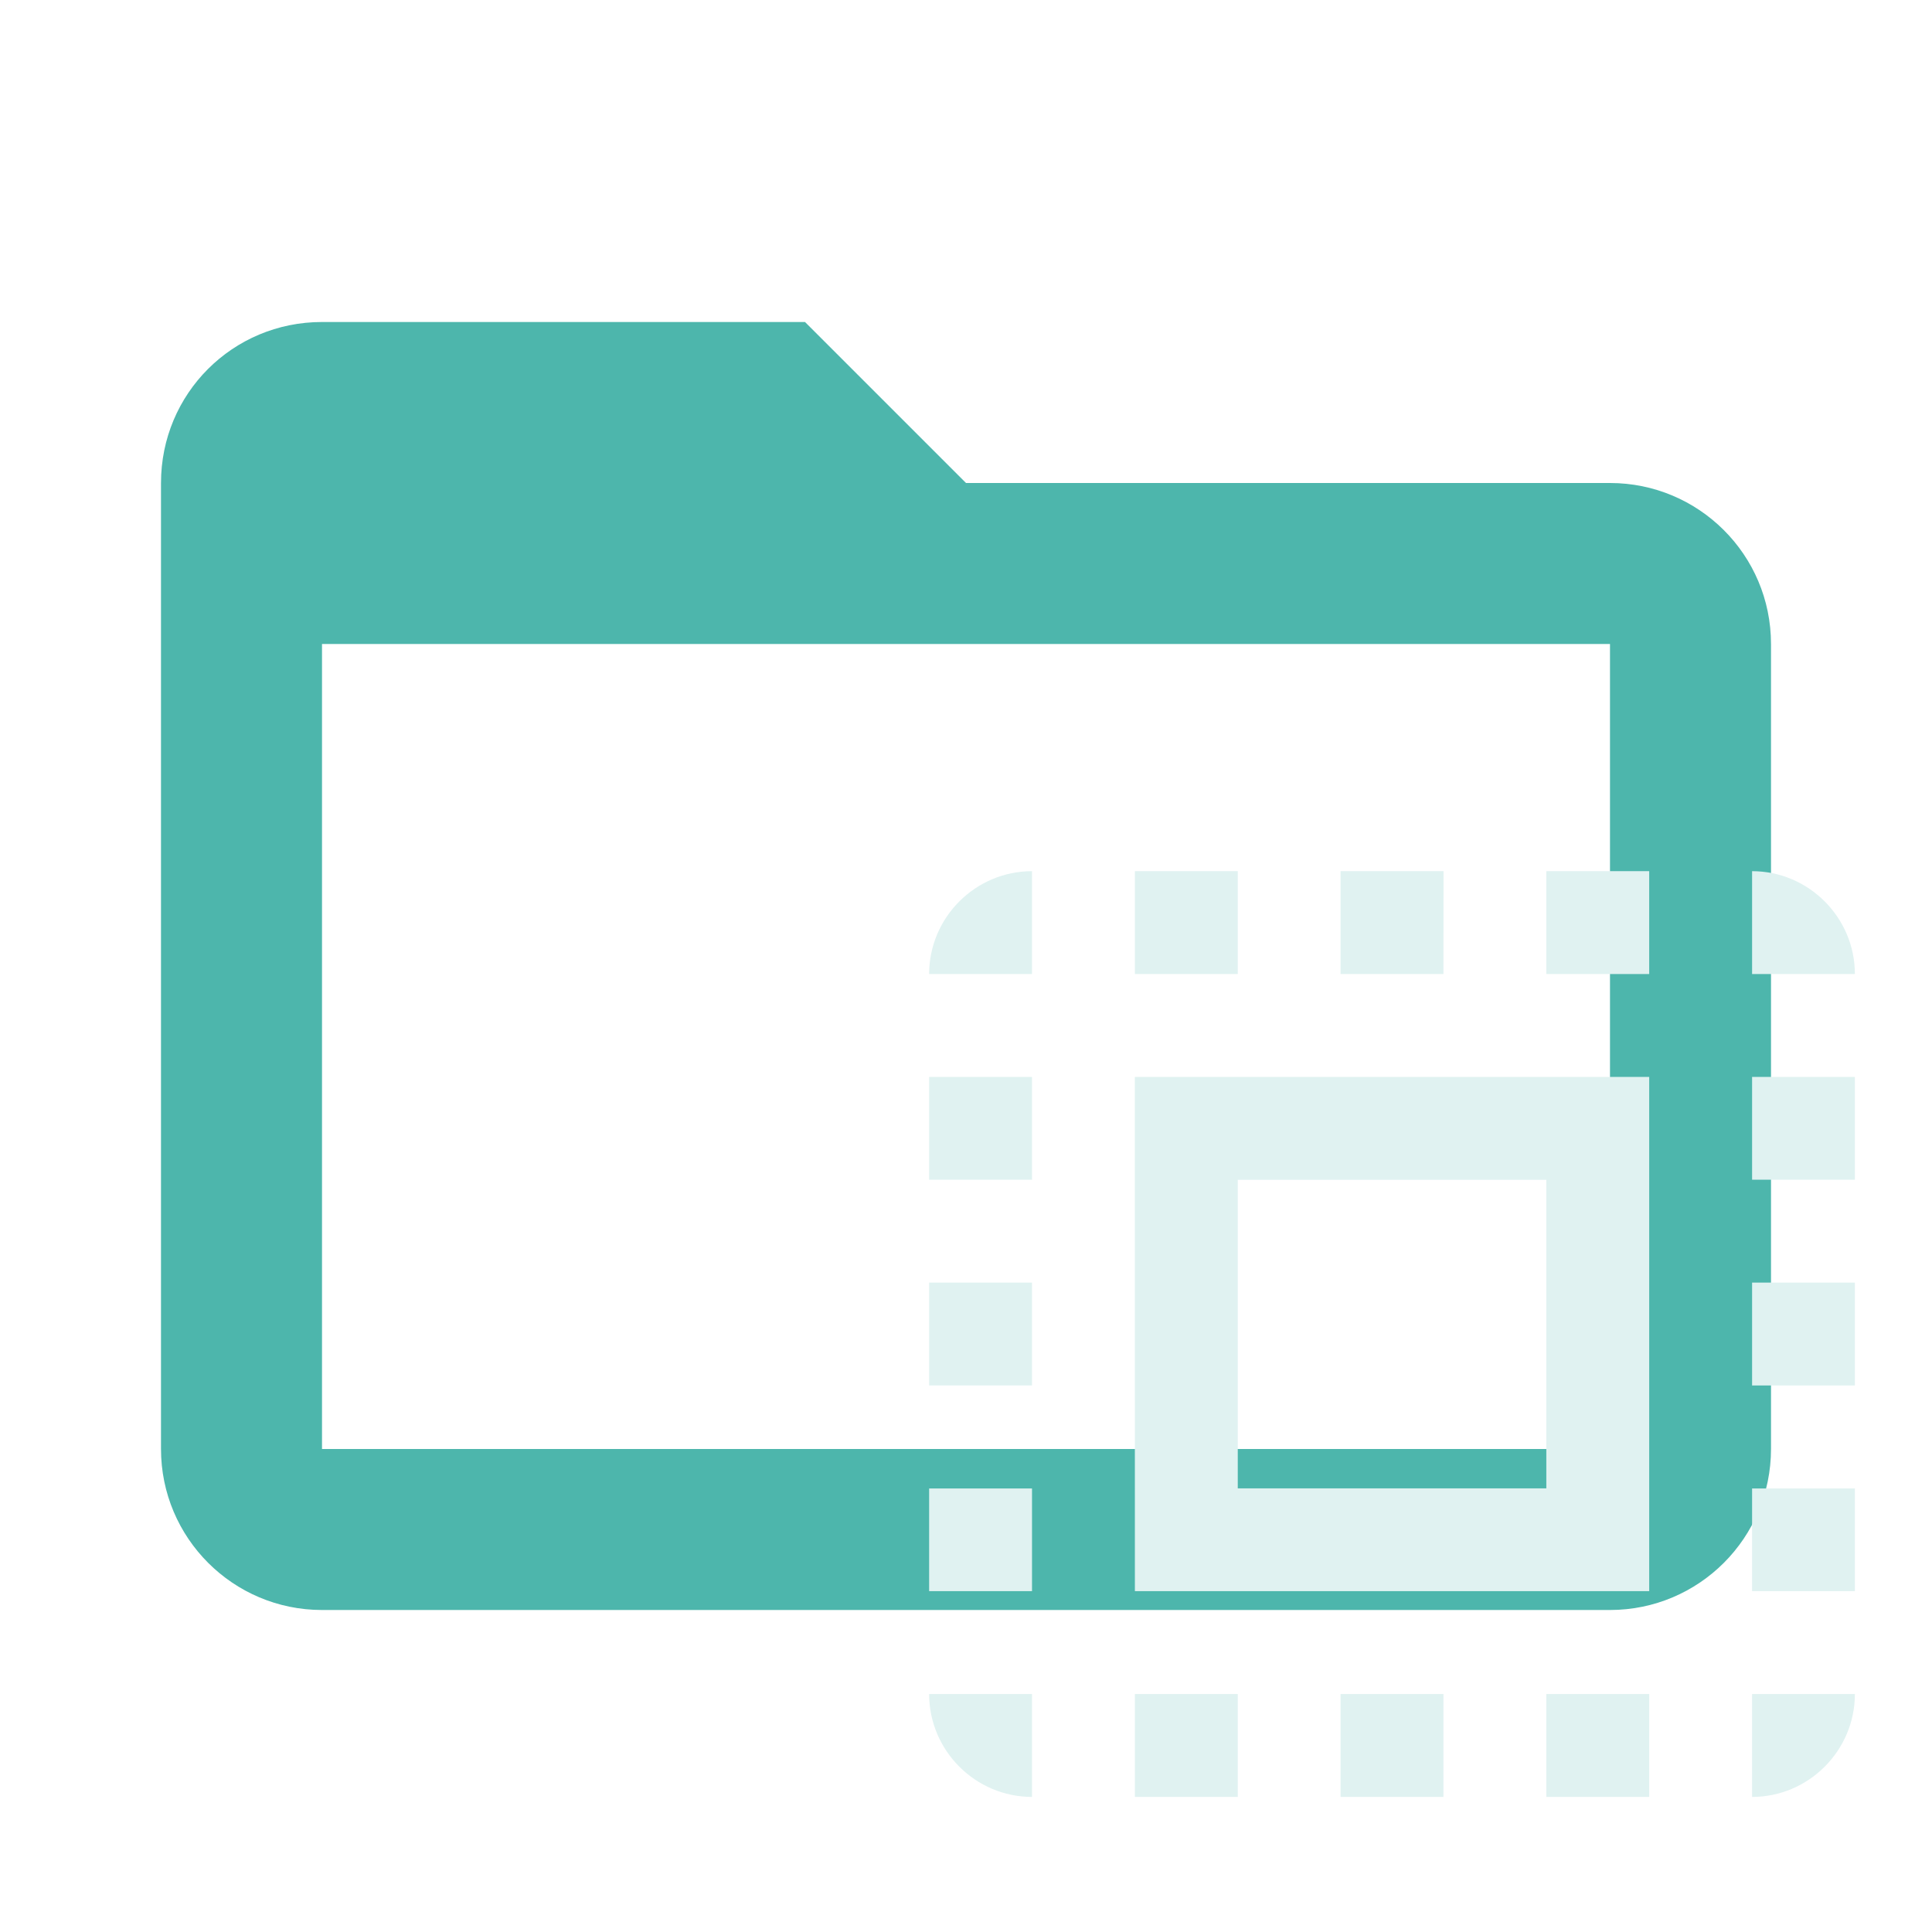
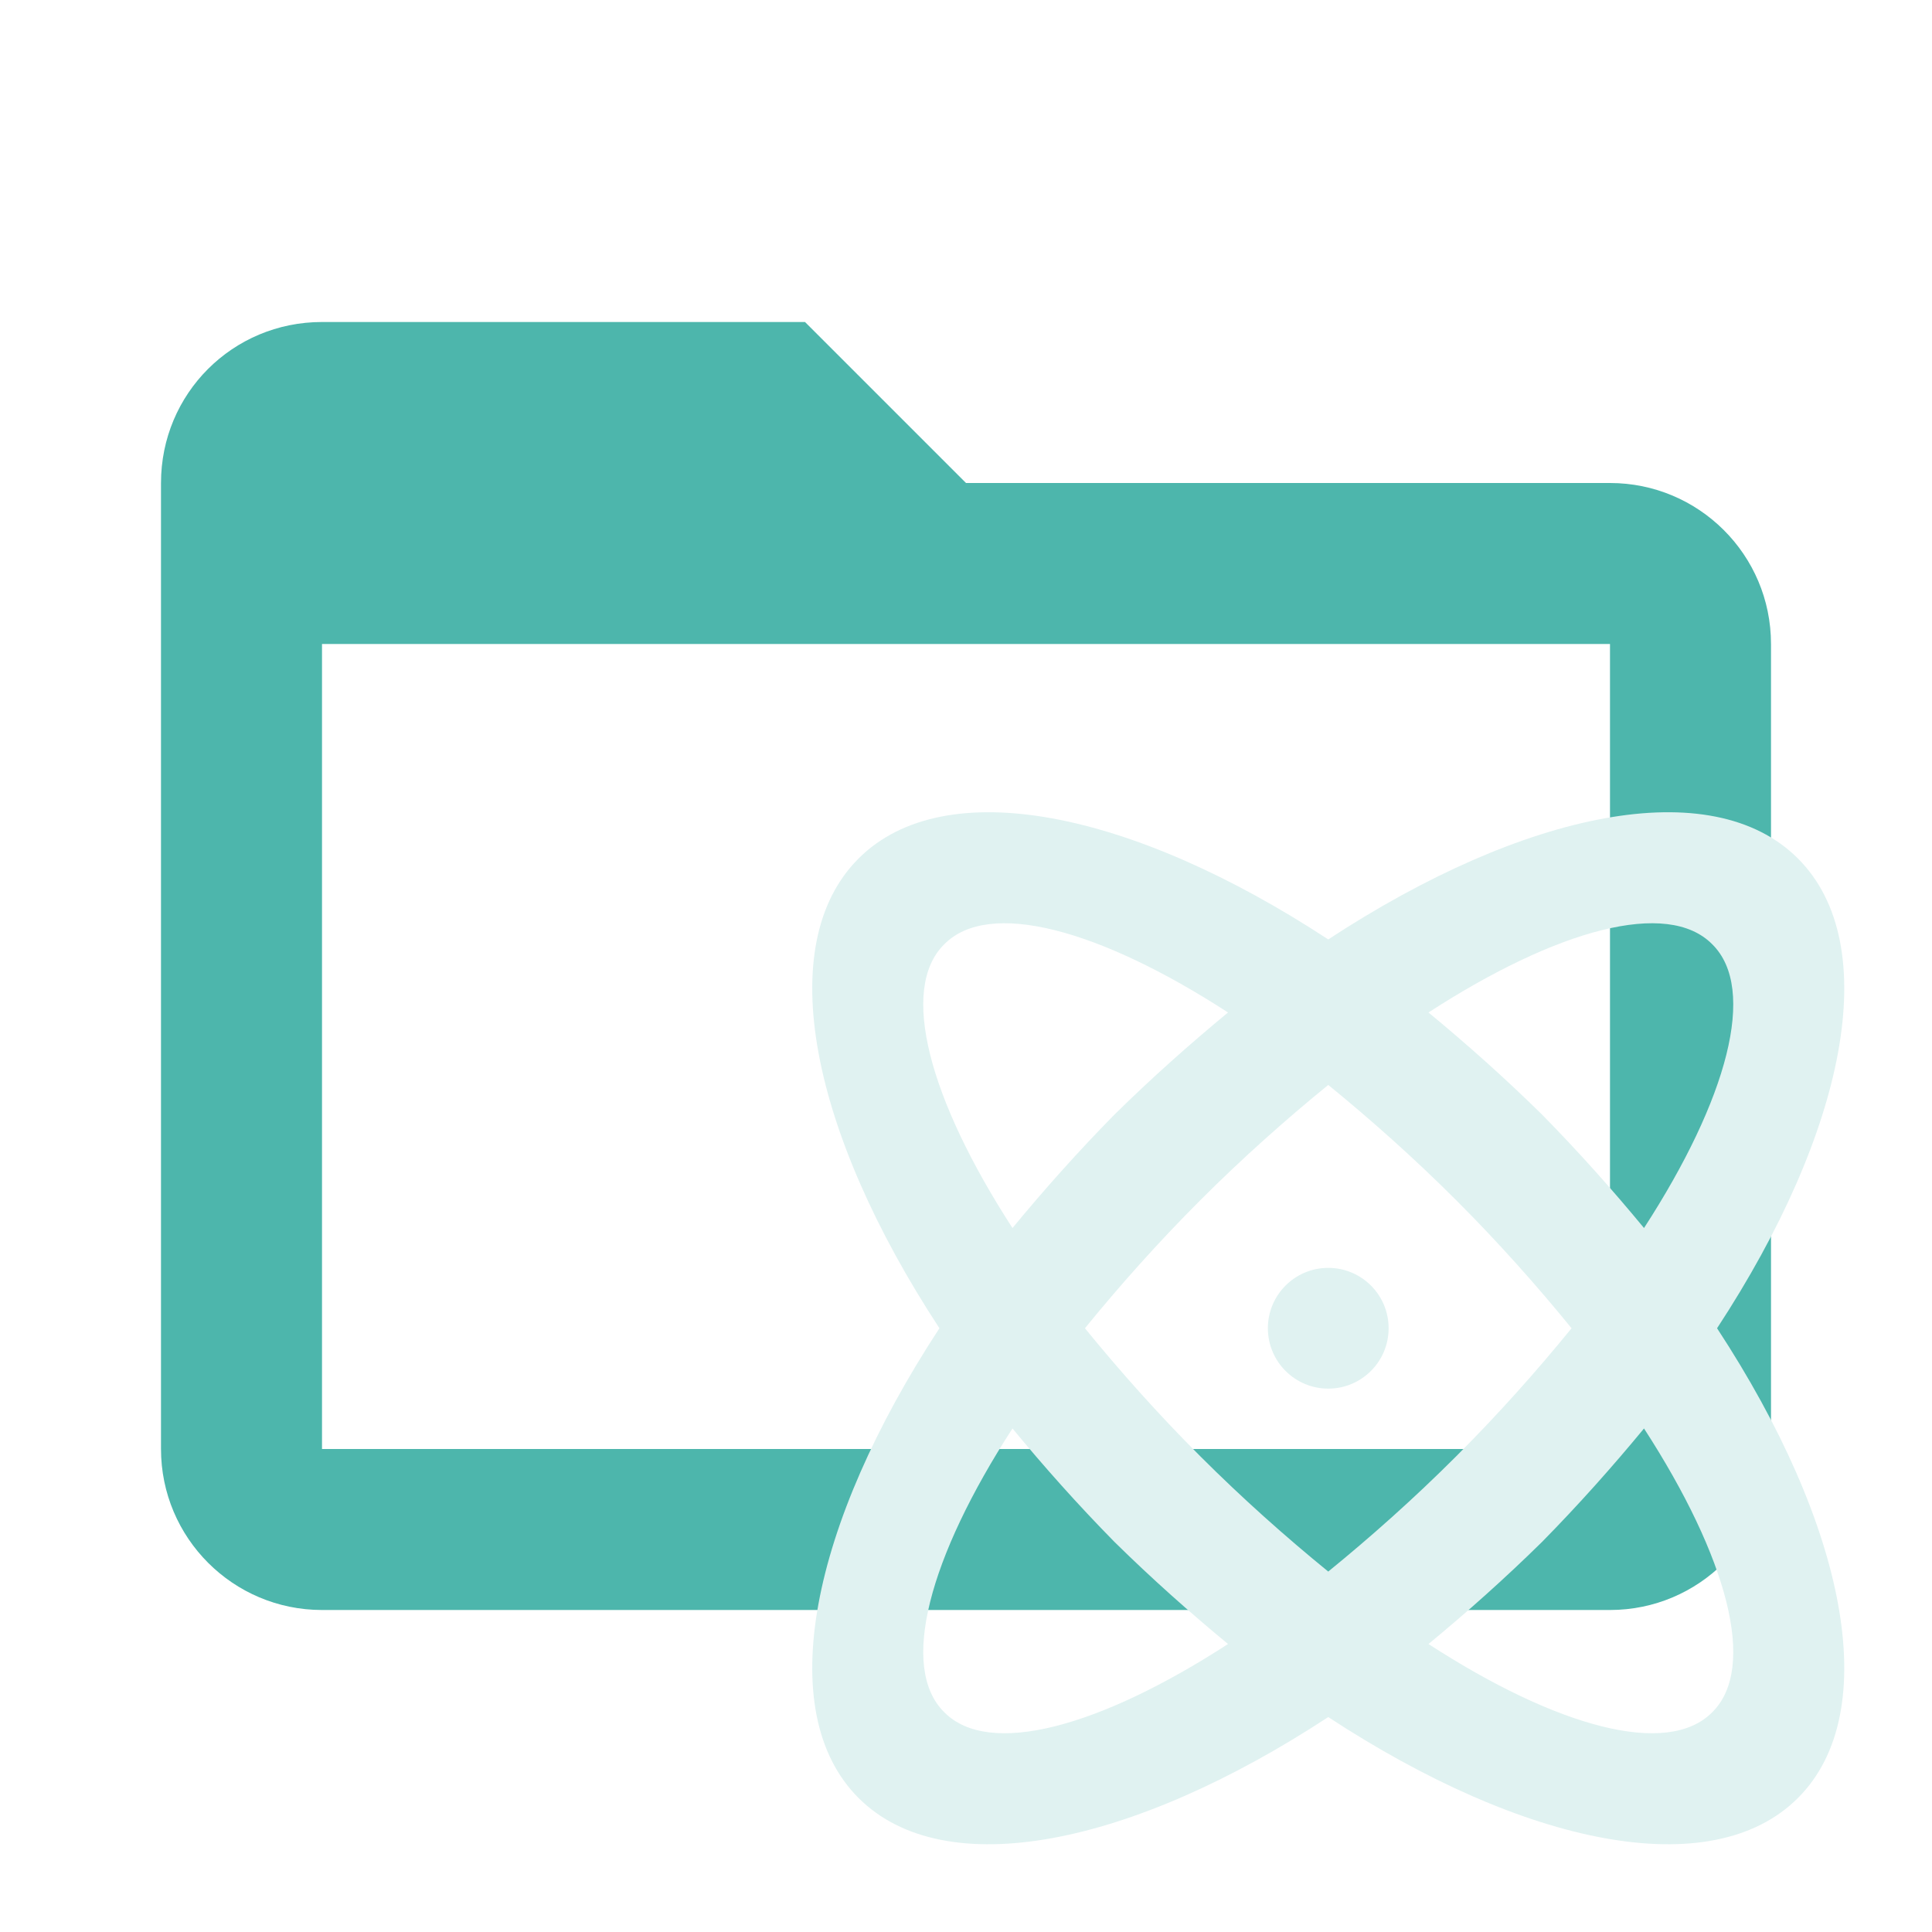
<svg xmlns="http://www.w3.org/2000/svg" clip-rule="evenodd" fill-rule="evenodd" stroke-linejoin="round" stroke-miterlimit="1.414" viewBox="0 0 24 24" width="16px" height="16px">
  <path fill="#4DB6AC" d="M20,18H4V8H20M20,6H12L10,4H4C2.89,4 2,4.89 2,6V18A2,2 0 0,0 4,20H20A2,2 0 0,0 22,18V8C22,6.89 21.1,6 20,6Z" />
-   <path fill="#E0F2F1" d="M11.542 12.1h1.278v-1.278c-.703 0-1.278.575-1.278 1.278zm0 5.11h1.278v-1.277h-1.278zm2.556 5.112h1.278v-1.278h-1.278zm-2.556-7.667h1.278v-1.277h-1.278zm6.39-3.833h-1.279V12.1h1.278zm3.833 0V12.1h1.277c0-.703-.575-1.278-1.277-1.278zm-8.945 11.5v-1.278h-1.278c0 .703.575 1.278 1.278 1.278zm-1.278-2.556h1.278V18.49h-1.278zm3.834-8.944h-1.278V12.1h1.278zm1.277 11.5h1.278v-1.278h-1.278zm5.112-5.111h1.277v-1.278h-1.277zm0 5.111c.702 0 1.277-.575 1.277-1.278h-1.277zm0-7.667h1.277v-1.277h-1.277zm0 5.111h1.277V18.49h-1.277zm-2.556 2.556h1.278v-1.278h-1.278zm0-10.222h1.278v-1.278h-1.278zm-5.111 7.666h6.389v-6.388h-6.39zm1.278-5.11h3.833v3.833h-3.833z" />
+   <path fill="#E0F2F1" transform="scale(0.75) translate(10 10)" d="M12,11A1,1 0 0,1 13,12A1,1 0 0,1 12,13A1,1 0 0,1 11,12A1,1 0 0,1 12,11M4.22,4.22C5.65,2.79 8.75,3.43 12,5.56C15.25,3.43 18.35,2.79 19.78,4.22C21.21,5.65 20.57,8.75 18.44,12C20.57,15.25 21.21,18.35 19.78,19.78C18.35,21.21 15.25,20.57 12,18.44C8.75,20.57 5.65,21.21 4.22,19.78C2.79,18.35 3.43,15.25 5.56,12C3.43,8.75 2.79,5.65 4.22,4.22M15.54,8.46C16.15,9.08 16.71,9.71 17.23,10.34C18.61,8.21 19.11,6.38 18.36,5.64C17.62,4.89 15.79,5.39 13.66,6.77C14.29,7.29 14.92,7.85 15.54,8.46M8.46,15.54C7.85,14.92 7.29,14.29 6.77,13.66C5.39,15.79 4.89,17.62 5.64,18.36C6.38,19.11 8.21,18.61 10.34,17.23C9.71,16.71 9.08,16.15 8.46,15.54M5.64,5.64C4.89,6.38 5.39,8.21 6.77,10.34C7.29,9.71 7.85,9.08 8.46,8.46C9.08,7.85 9.71,7.29 10.34,6.77C8.21,5.39 6.38,4.89 5.64,5.64M9.88,14.12C10.58,14.82 11.3,15.46 12,16.03C12.7,15.46 13.42,14.82 14.12,14.12C14.82,13.42 15.46,12.7 16.03,12C15.46,11.3 14.82,10.58 14.12,9.88C13.42,9.18 12.7,8.54 12,7.97C11.3,8.54 10.58,9.18 9.88,9.88C9.18,10.58 8.54,11.3 7.97,12C8.54,12.7 9.18,13.42 9.88,14.12M18.36,18.36C19.11,17.62 18.61,15.79 17.23,13.66C16.71,14.29 16.15,14.92 15.54,15.54C14.92,16.15 14.29,16.71 13.66,17.23C15.79,18.61 17.62,19.11 18.36,18.36Z" />
</svg>
